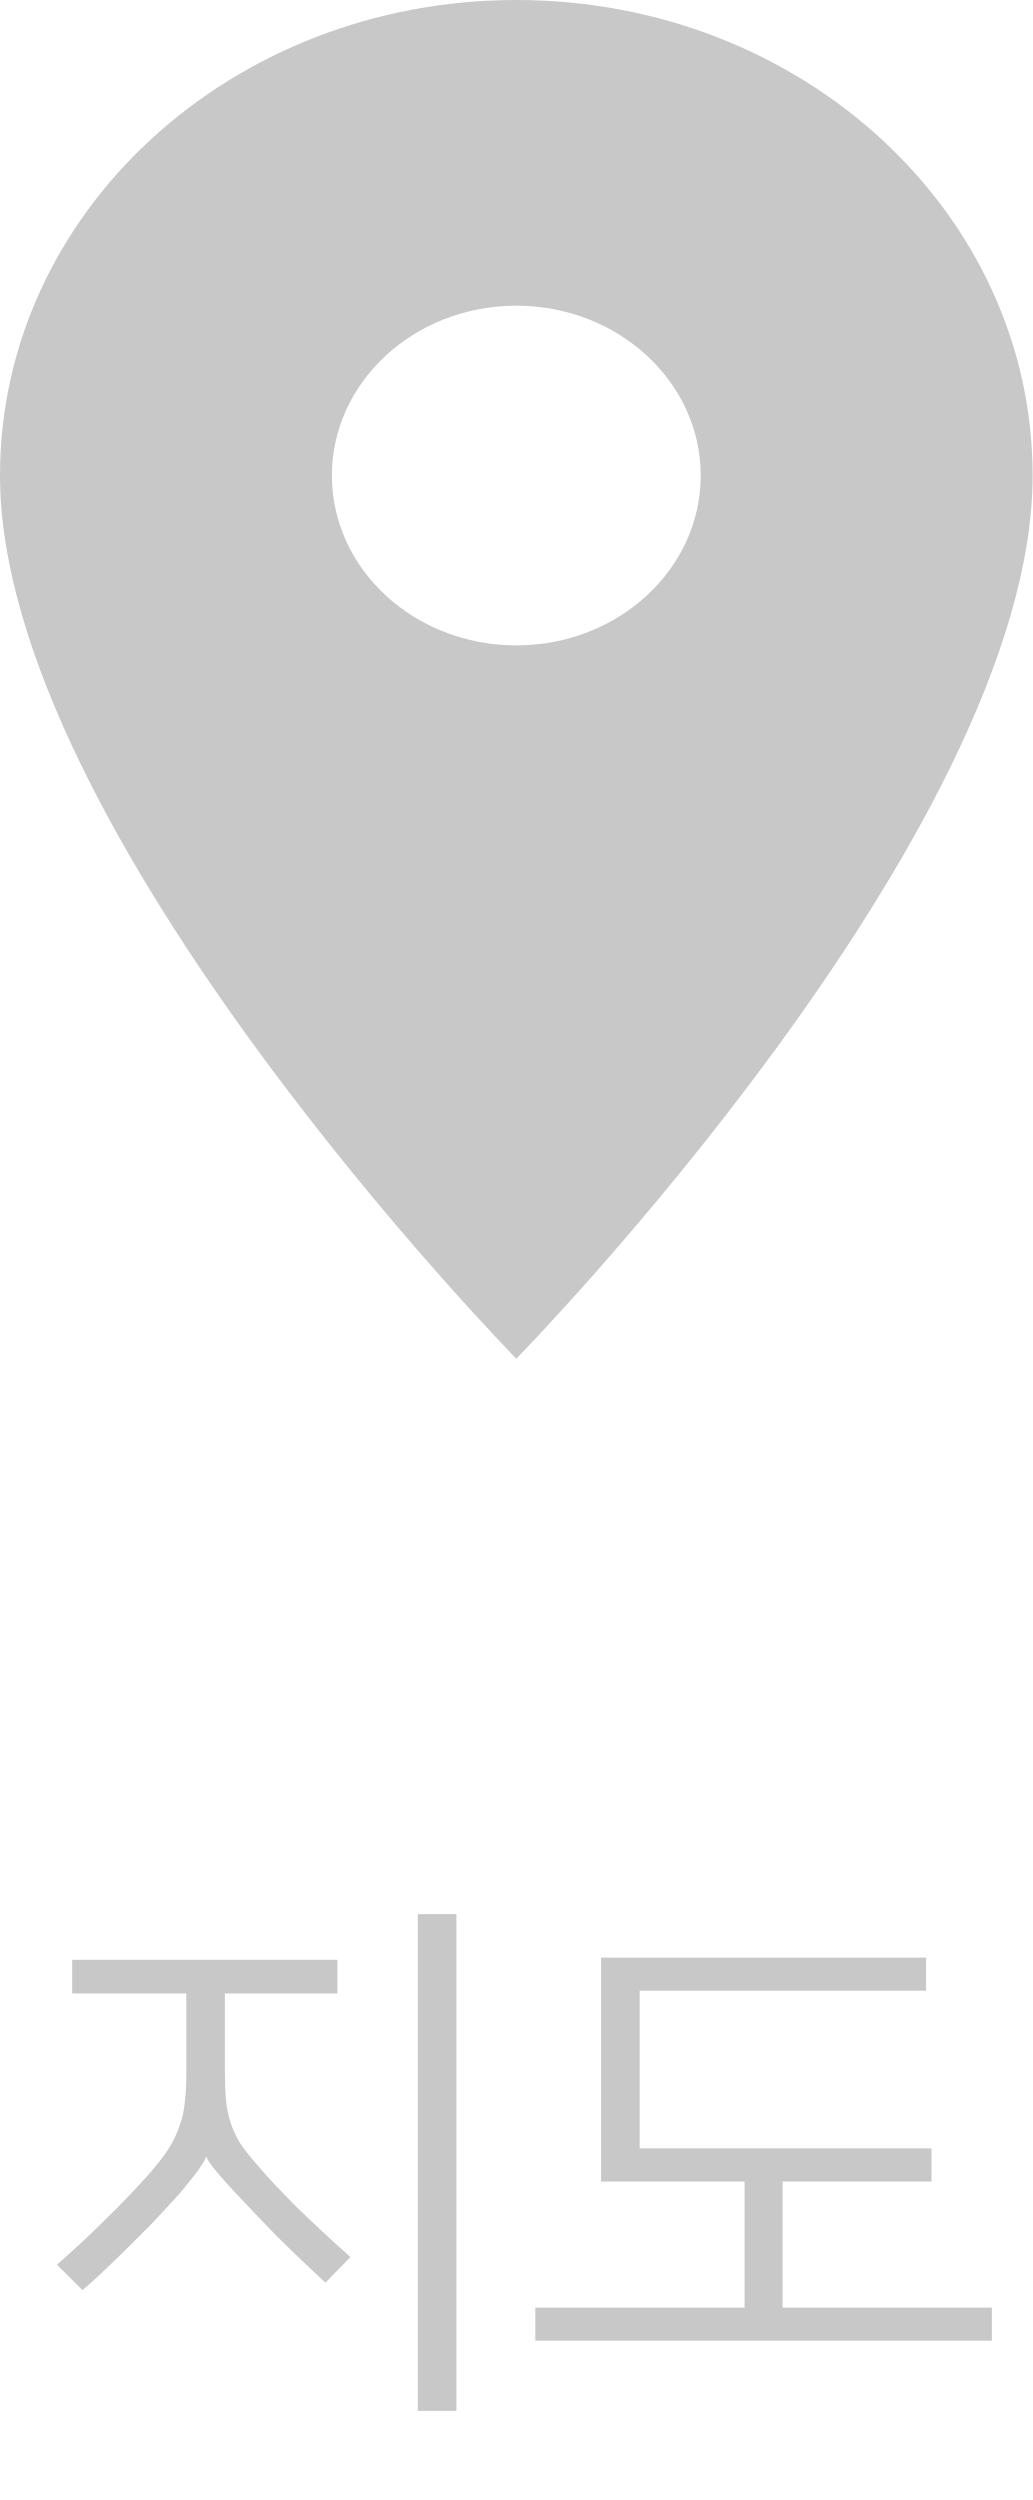
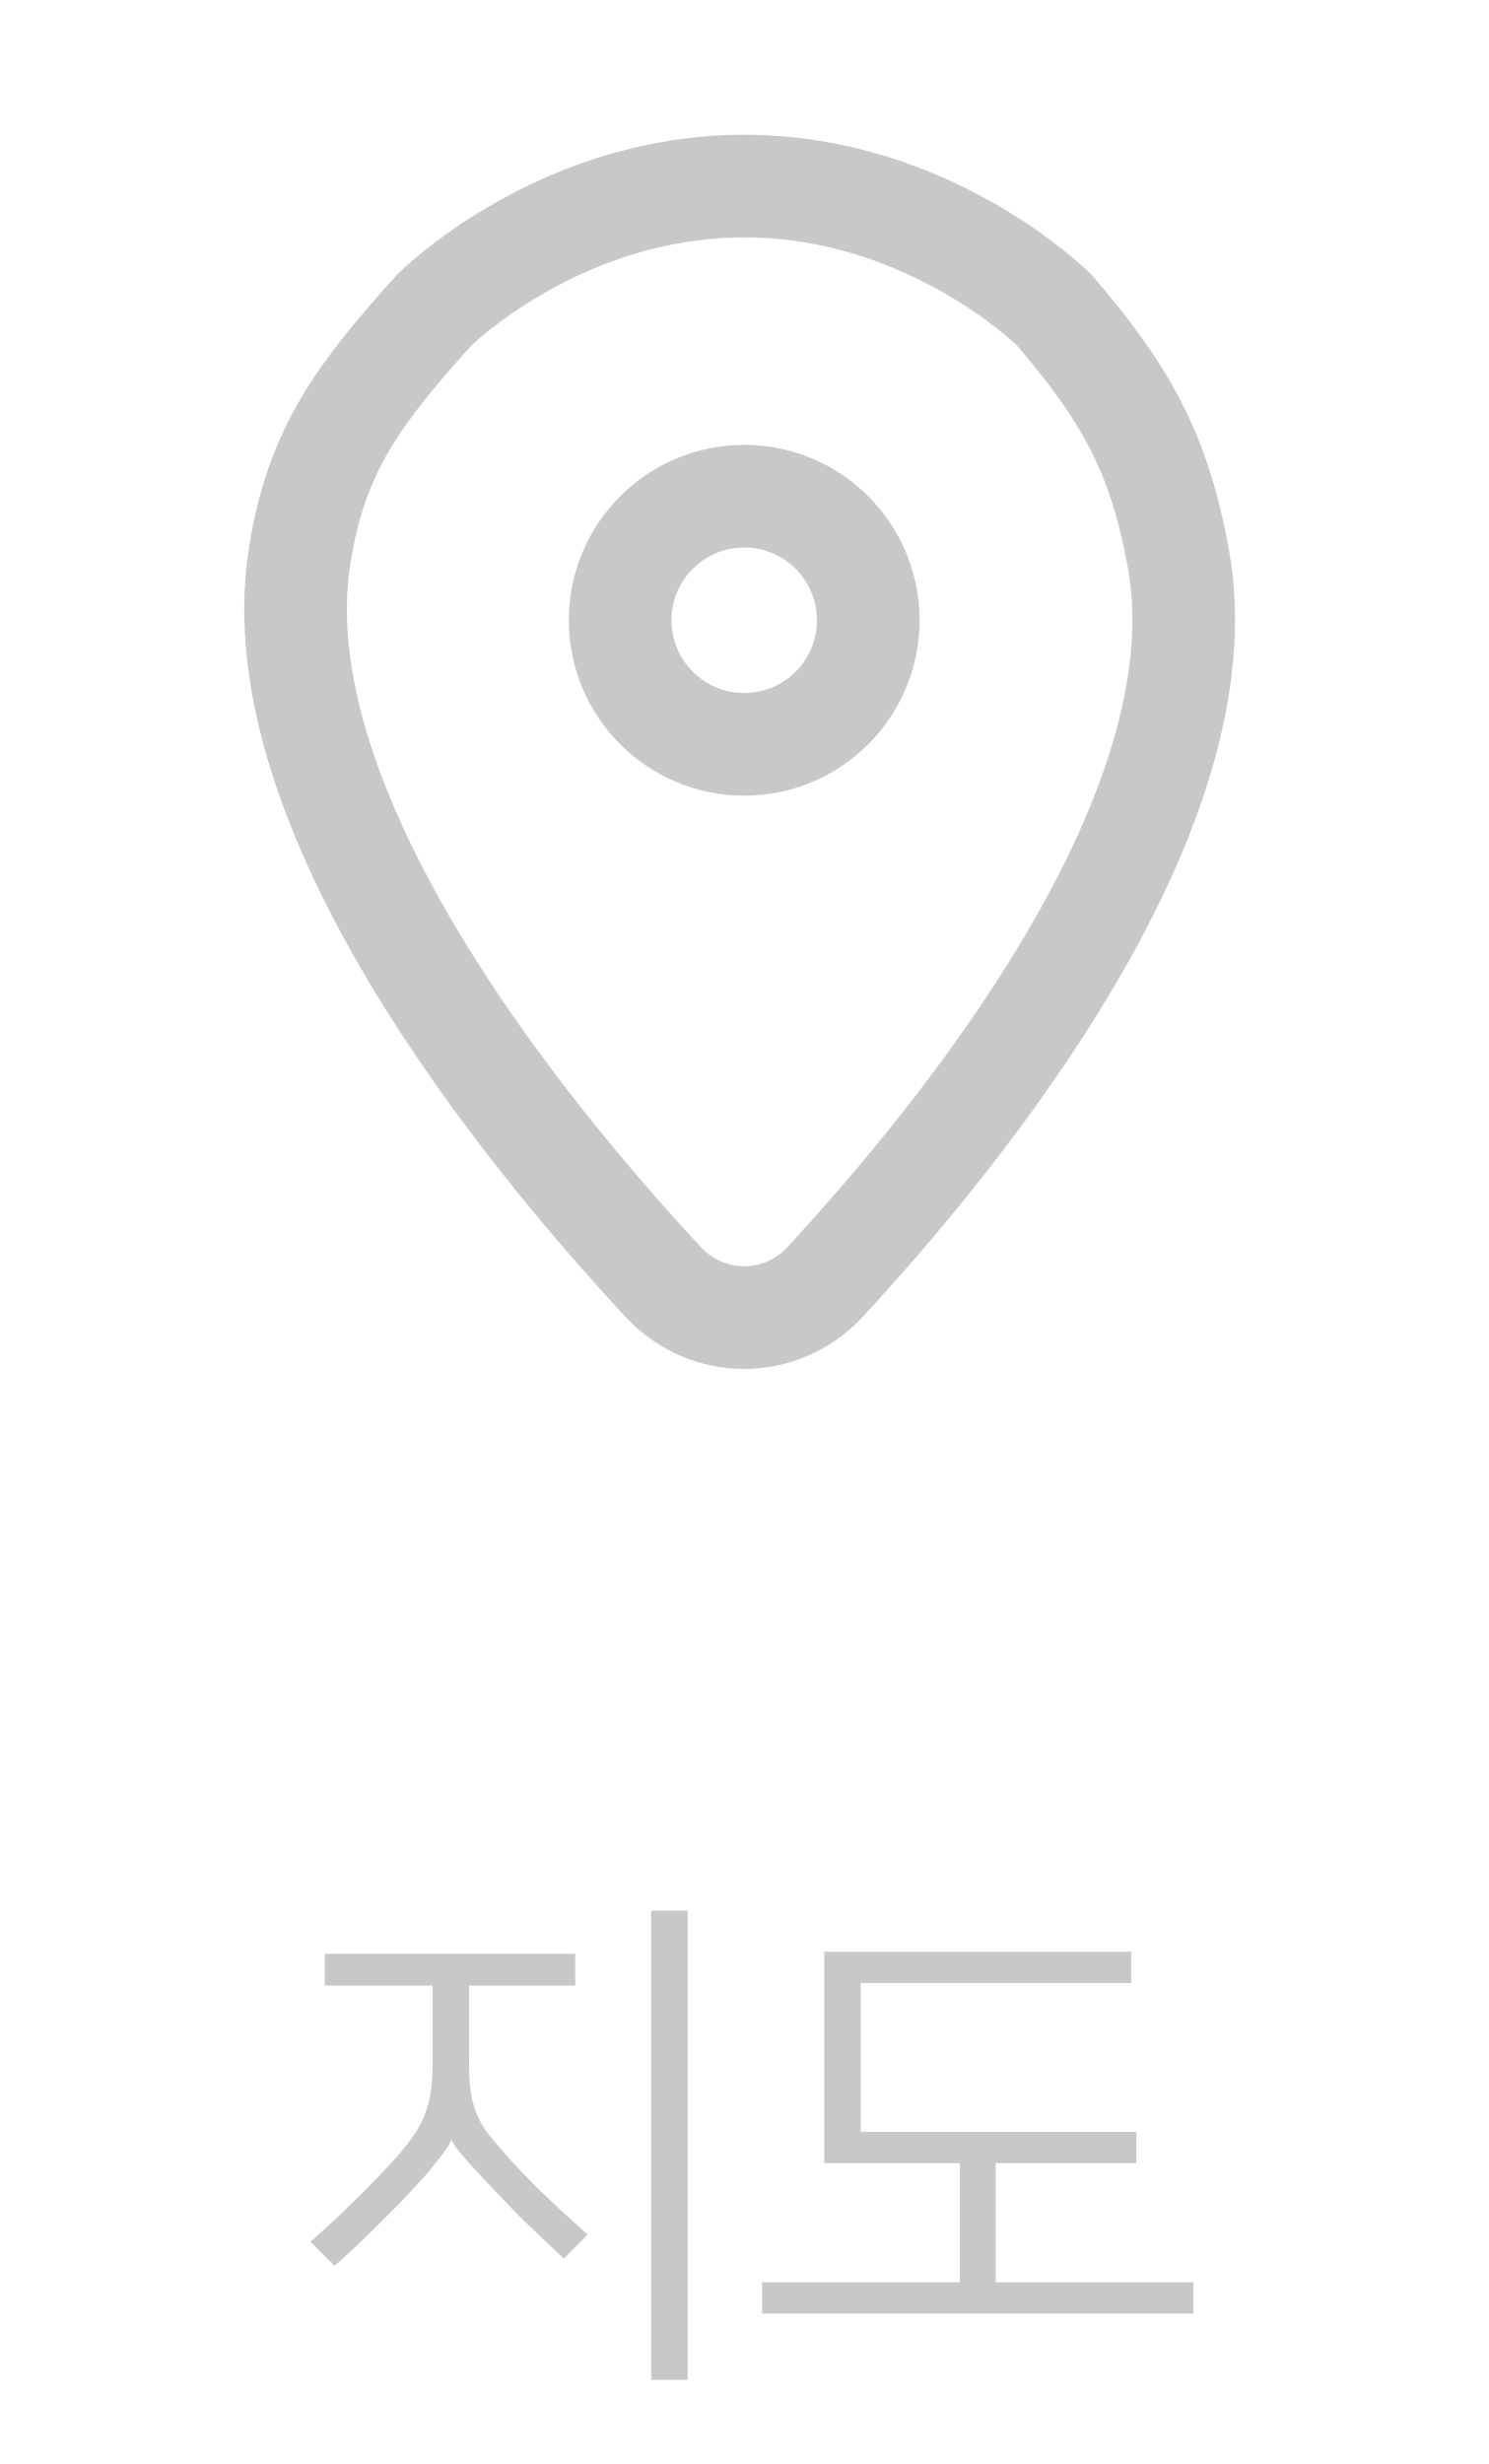
- <svg xmlns="http://www.w3.org/2000/svg" width="19" height="46" viewBox="0 0 19 46" fill="none">
-   <path d="M6.208 36.68H4.138V38.14C4.138 38.333 4.145 38.5 4.158 38.64C4.172 38.78 4.198 38.913 4.238 39.04C4.278 39.167 4.335 39.293 4.408 39.42C4.488 39.54 4.595 39.677 4.728 39.83C4.922 40.057 5.162 40.313 5.448 40.6C5.742 40.887 6.075 41.197 6.448 41.53L5.988 42C5.642 41.68 5.342 41.393 5.088 41.14C4.842 40.887 4.618 40.653 4.418 40.44C4.272 40.287 4.138 40.14 4.018 40C3.898 39.86 3.825 39.757 3.798 39.69H3.788C3.775 39.737 3.742 39.797 3.688 39.87C3.642 39.943 3.582 40.023 3.508 40.11C3.442 40.197 3.368 40.287 3.288 40.38C3.208 40.467 3.132 40.55 3.058 40.63C2.992 40.703 2.902 40.8 2.788 40.92C2.675 41.033 2.548 41.16 2.408 41.3C2.275 41.433 2.128 41.577 1.968 41.73C1.815 41.877 1.665 42.013 1.518 42.14L1.048 41.67C1.368 41.39 1.665 41.113 1.938 40.84C2.218 40.567 2.475 40.3 2.708 40.04C2.868 39.86 2.995 39.7 3.088 39.56C3.182 39.413 3.252 39.27 3.298 39.13C3.352 38.99 3.385 38.847 3.398 38.7C3.418 38.553 3.428 38.383 3.428 38.19V36.68H1.328V36.06H6.208V36.68ZM8.398 44.36H7.688V35.22H8.398V44.36ZM17.14 40.14H14.4V42.46H18.25V43.07H9.85V42.46H13.7V40.14H11.06V36.02H17.04V36.63H11.77V39.53H17.14V40.14Z" fill="#C8C8C8" />
-   <path d="M9.5 0C4.248 0 0 3.913 0 8.75C0 15.312 9.5 25 9.5 25C9.5 25 19 15.312 19 8.75C19 3.913 14.752 0 9.5 0ZM9.5 11.875C7.627 11.875 6.107 10.475 6.107 8.75C6.107 7.025 7.627 5.625 9.5 5.625C11.373 5.625 12.893 7.025 12.893 8.75C12.893 10.475 11.373 11.875 9.5 11.875Z" fill="#C8C8C8" />
+ <svg xmlns="http://www.w3.org/2000/svg" width="29" height="48" viewBox="0 0 29 48" fill="none">
+   <path d="M11.208 38.68H9.138V40.14C9.138 40.333 9.145 40.5 9.158 40.64C9.172 40.78 9.198 40.913 9.238 41.04C9.278 41.167 9.335 41.293 9.408 41.42C9.488 41.54 9.595 41.677 9.728 41.83C9.922 42.057 10.162 42.313 10.448 42.6C10.742 42.887 11.075 43.197 11.448 43.53L10.988 44C10.642 43.68 10.342 43.393 10.088 43.14C9.842 42.887 9.618 42.653 9.418 42.44C9.272 42.287 9.138 42.14 9.018 42C8.898 41.86 8.825 41.757 8.798 41.69H8.788C8.775 41.737 8.742 41.797 8.688 41.87C8.642 41.943 8.582 42.023 8.508 42.11C8.442 42.197 8.368 42.287 8.288 42.38C8.208 42.467 8.132 42.55 8.058 42.63C7.992 42.703 7.902 42.8 7.788 42.92C7.675 43.033 7.548 43.16 7.408 43.3C7.275 43.433 7.128 43.577 6.968 43.73C6.815 43.877 6.665 44.013 6.518 44.14L6.048 43.67C6.368 43.39 6.665 43.113 6.938 42.84C7.218 42.567 7.475 42.3 7.708 42.04C7.868 41.86 7.995 41.7 8.088 41.56C8.182 41.413 8.252 41.27 8.298 41.13C8.352 40.99 8.385 40.847 8.398 40.7C8.418 40.553 8.428 40.383 8.428 40.19V38.68H6.328V38.06H11.208V38.68ZM13.398 46.36H12.688V37.22H13.398V46.36ZM22.14 42.14H19.4V44.46H23.25V45.07H14.85V44.46H18.7V42.14H16.06V38.02H22.04V38.63H16.77V41.53H22.14V42.14Z" fill="#C8C8C8" />
+   <path d="M14.5 14.5C15.835 14.5 16.917 13.418 16.917 12.083C16.917 10.748 15.835 9.666 14.5 9.666C13.165 9.666 12.083 10.748 12.083 12.083C12.083 13.418 13.165 14.5 14.5 14.5Z" stroke="#C8C8C8" stroke-width="2" />
+   <path d="M5.831 10.875C5.091 15.805 10.22 22.065 12.917 24.969C13.784 25.902 15.216 25.902 16.081 24.967C18.768 22.062 23.855 15.804 22.958 10.875C22.581 8.799 21.915 7.644 20.542 6.042C20.542 6.042 18.125 3.625 14.5 3.625C10.875 3.625 8.458 6.042 8.458 6.042C7.025 7.642 6.15 8.75 5.831 10.875Z" stroke="#C8C8C8" stroke-width="2" stroke-linecap="round" />
</svg>
